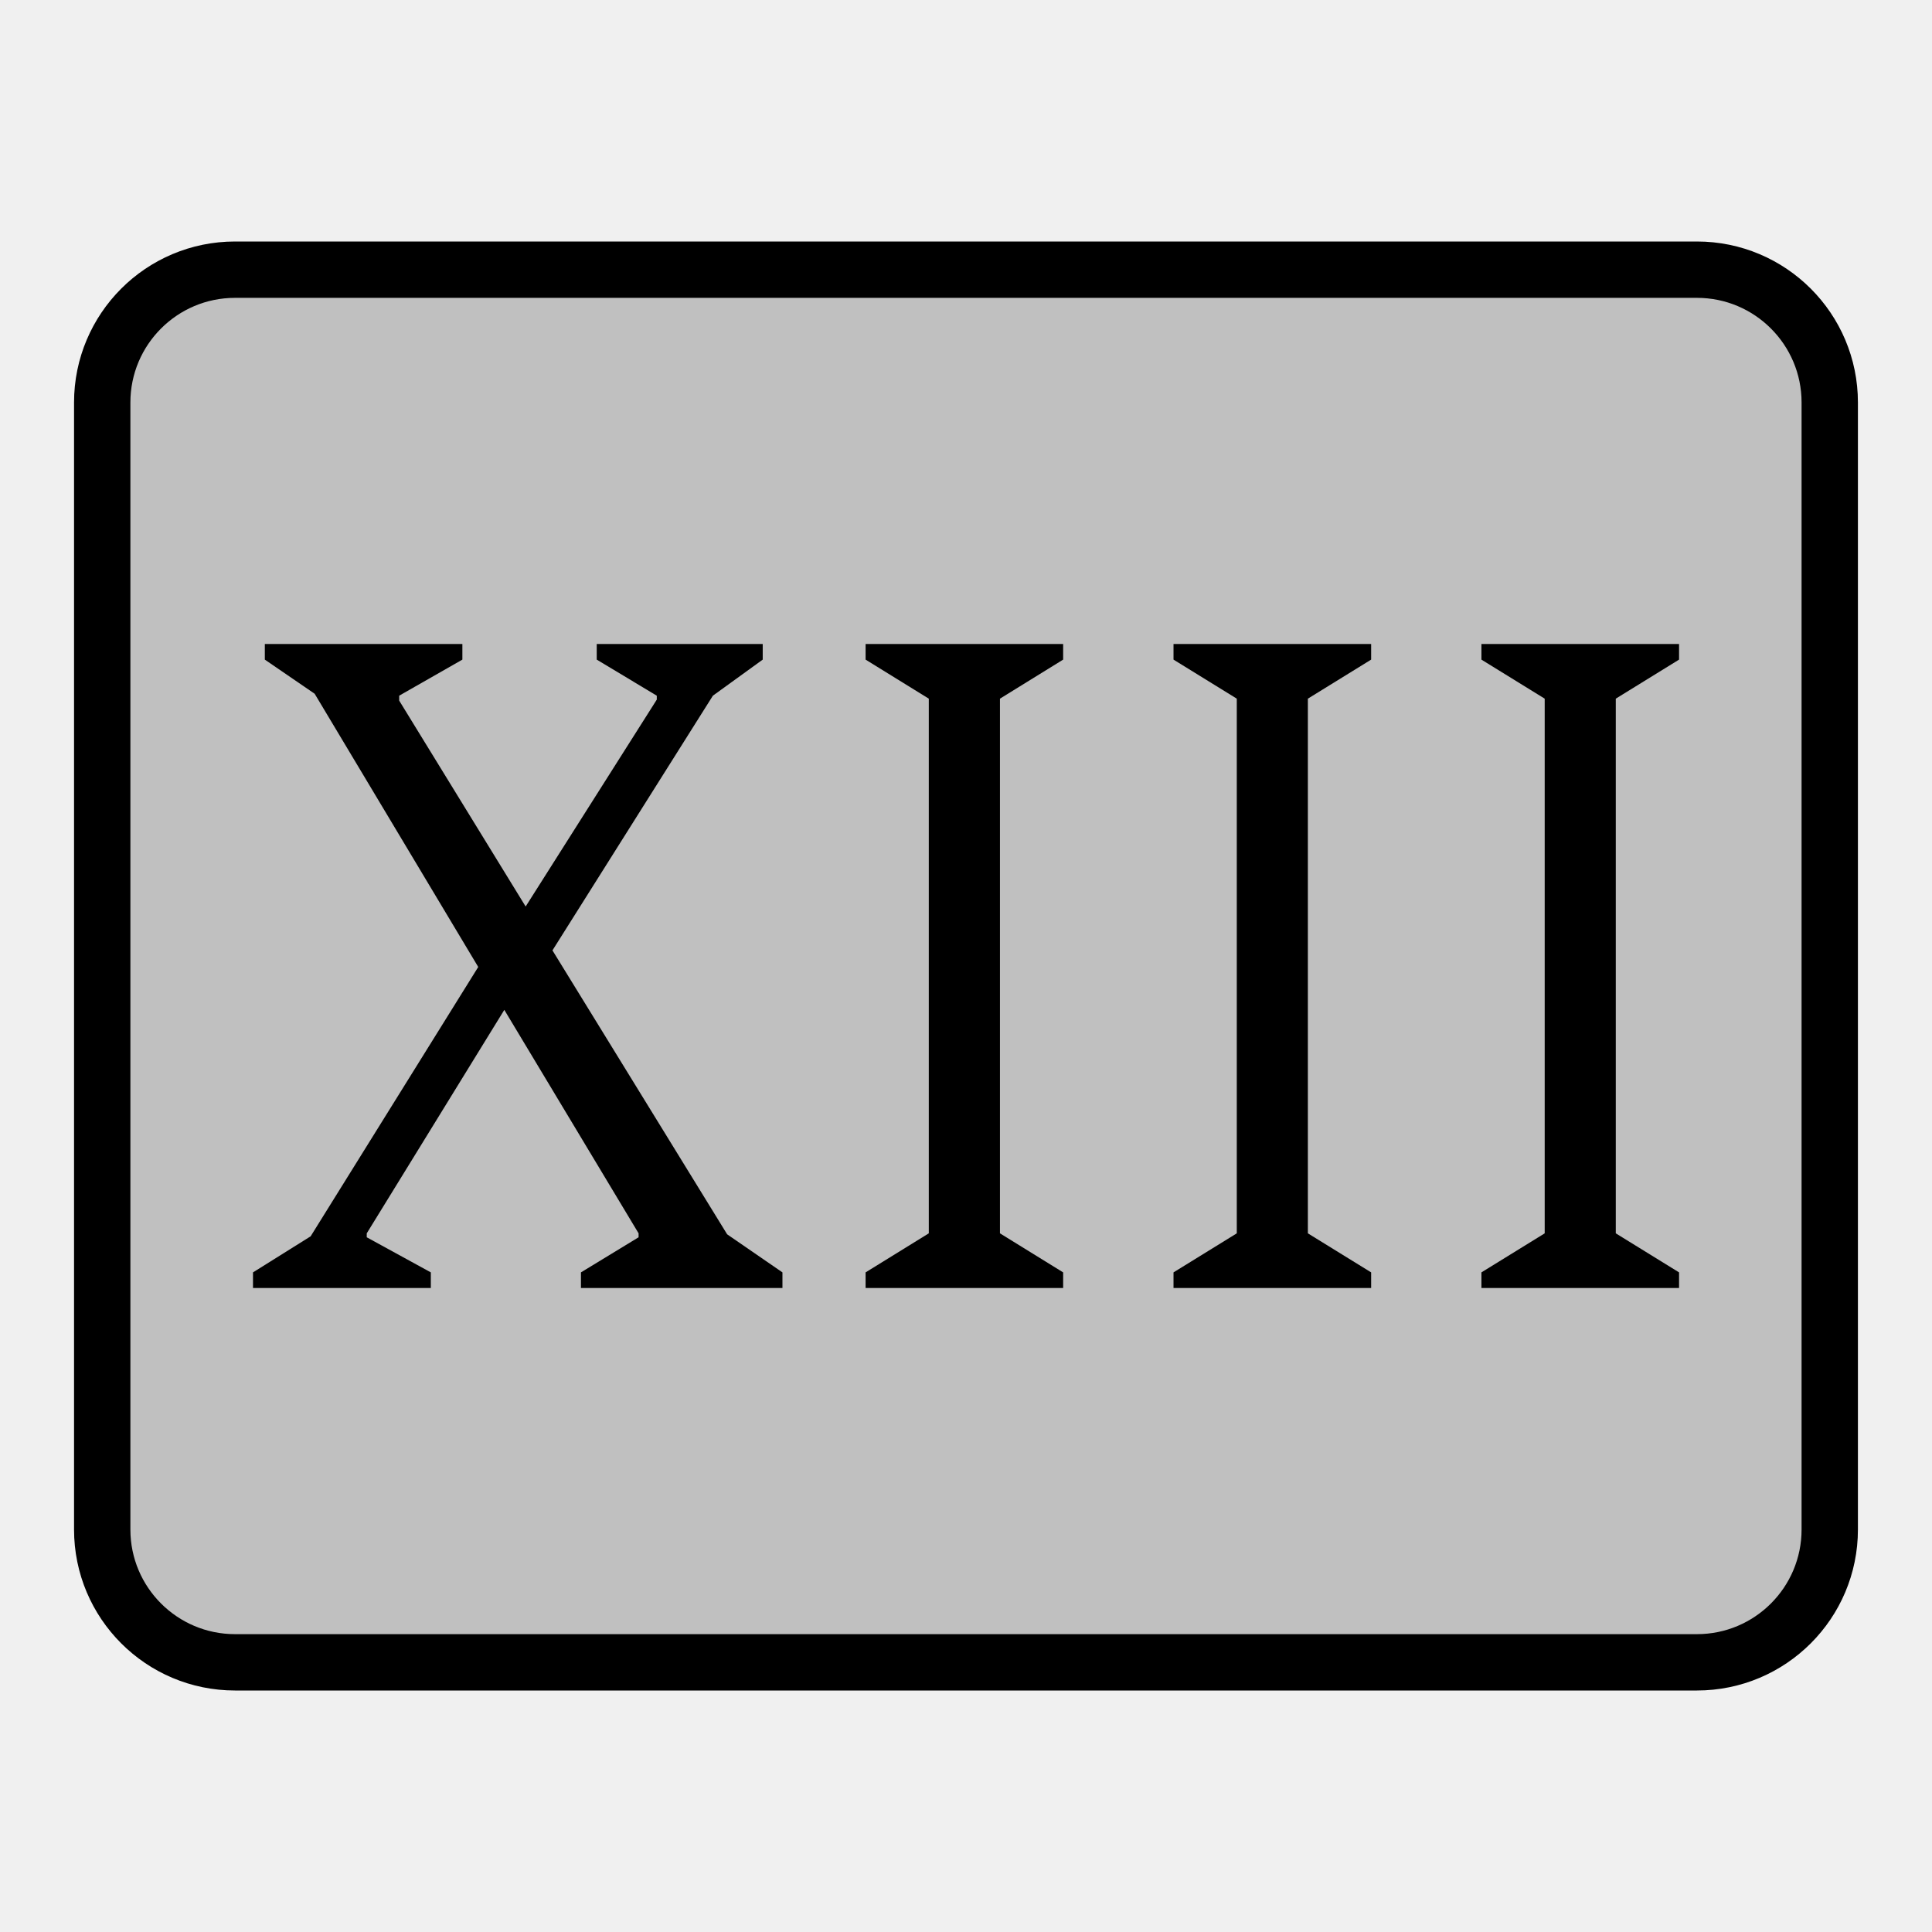
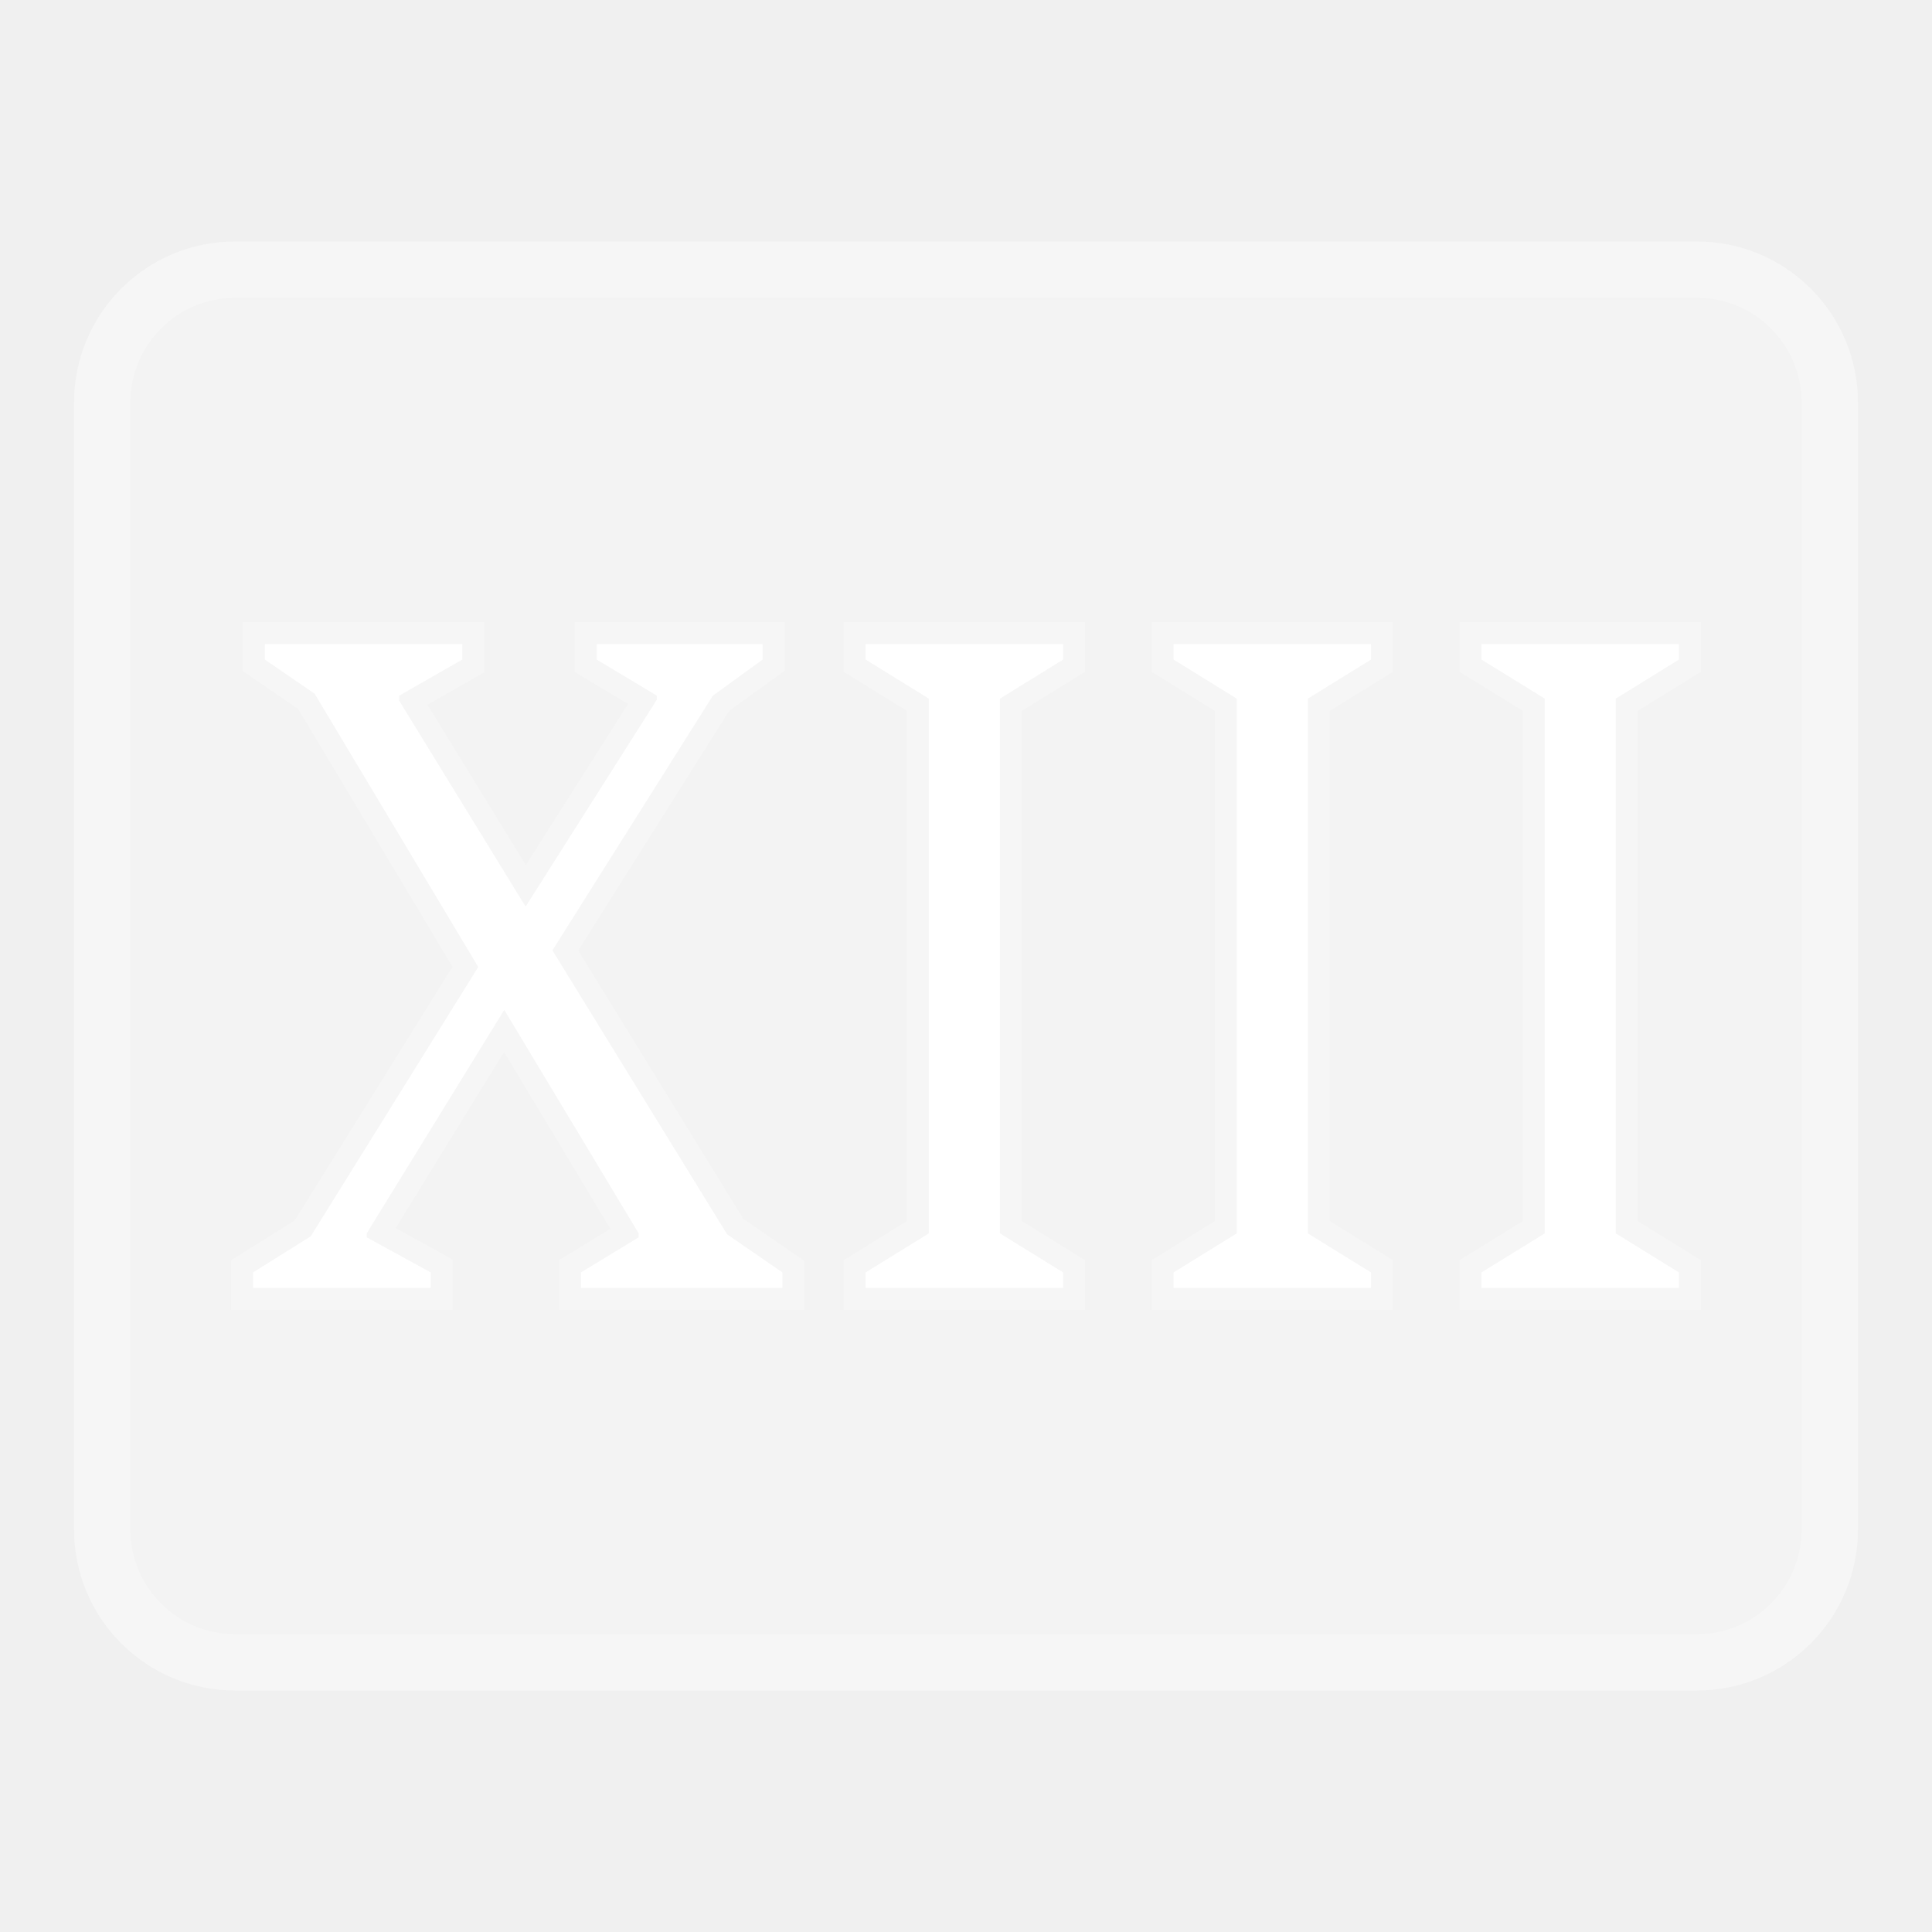
<svg xmlns="http://www.w3.org/2000/svg" width="24" height="24" viewBox="0 0 24 24" fill="none">
-   <g transform="translate(0.9198 3)">
-     <rect id="Rectangle 22" x="0.35" y="0.35" width="21.46" height="17.3" rx="1.65" fill="currentColor" fill-opacity="0.2" stroke="currentColor" stroke-width="0.7" />
-     <g id="XIII">
-       <path d="M2.223 13V12.806L2.939 12.358L5.021 9.012L2.989 5.618L2.37 5.194V5H4.824V5.194L4.039 5.642V5.703L5.61 8.261L7.239 5.691V5.642L6.493 5.194V5H8.555V5.194L7.936 5.642L5.943 8.806L8.113 12.333L8.8 12.806V13H6.297V12.806L7.013 12.37V12.321L5.345 9.545L3.636 12.321V12.37L4.432 12.806V13H2.223Z" fill="currentColor" />
-       <path d="M9.833 13V12.806L10.618 12.321V5.679L9.833 5.194V5H12.287V5.194L11.502 5.679V12.321L12.287 12.806V13H9.833Z" fill="currentColor" />
-       <path d="M13.658 13V12.806L14.444 12.321V5.679L13.658 5.194V5H16.113V5.194L15.327 5.679V12.321L16.113 12.806V13H13.658Z" fill="currentColor" />
-       <path d="M17.483 13V12.806L18.269 12.321V5.679L17.483 5.194V5H19.938V5.194L19.152 5.679V12.321L19.938 12.806V13H17.483Z" fill="currentColor" />
-     </g>
-   </g>
+   <rect x="0.92" y="3" width="22.16" height="18" rx="2" fill="white" fill-opacity="0.2" />
+   <rect x="1.27" y="3.35" width="21.46" height="17.3" rx="1.65" stroke="white" stroke-opacity="0.24" stroke-width="0.7" />
+   <path d="M3.143 16V15.806L3.859 15.358L5.94 12.012L3.908 8.618L3.29 8.194V8H5.744V8.194L4.959 8.642V8.703L6.529 11.261L8.159 8.691V8.642L7.413 8.194V8H9.474V8.194L8.856 8.642L6.863 11.806L9.033 15.333L9.72 15.806V16H7.217V15.806L7.933 15.37V15.321L6.264 12.546L4.556 15.321V15.37L5.351 15.806V16H3.143Z" fill="white" />
+   <path d="M10.753 16V15.806L11.538 15.321V8.679L10.753 8.194V8H13.207V8.194L12.422 8.679V15.321L13.207 15.806V16H10.753Z" fill="white" />
+   <path d="M14.578 16V15.806L15.363 15.321V8.679L14.578 8.194V8H17.032V8.194L16.247 8.679V15.321L17.032 15.806V16H14.578Z" fill="white" />
+   <path d="M18.403 16V15.806L19.189 15.321V8.679L18.403 8.194V8H20.857V8.194L20.072 8.679V15.321L20.857 15.806V16H18.403Z" fill="white" />
+   <path d="M9.856 16.136H7.08V15.729L7.146 15.69L7.768 15.31L6.263 12.807L4.725 15.306L5.417 15.687L5.487 15.726V16.136H3.007V15.73L3.07 15.69L3.76 15.259L5.78 12.011L3.806 8.713L3.213 8.307L3.153 8.266V7.864H5.88V8.273L5.812 8.312L5.121 8.706L6.53 11.003L7.991 8.7L7.343 8.311L7.276 8.271V7.864H9.61V8.264L9.555 8.304L8.957 8.736L7.023 11.807L9.132 15.235L9.797 15.694L9.856 15.734V16.136ZM13.344 16.136H10.617V15.73L10.682 15.69L11.402 15.244V8.755L10.682 8.31L10.617 8.27V7.864H13.344V8.27L13.278 8.31L12.558 8.755V15.244L13.278 15.69L13.344 15.73V16.136ZM17.168 16.136H14.442V15.73L14.507 15.69L15.227 15.244V8.755L14.507 8.31L14.442 8.27V7.864H17.168V8.27L17.104 8.31L16.383 8.755V15.244L17.104 15.69L17.168 15.73V16.136ZM20.993 16.136H18.267V15.73L18.332 15.69L19.053 15.244V8.755L18.332 8.31L18.267 8.27V7.864H20.993V8.27L20.929 8.31L20.208 8.755V15.244L20.929 15.69L20.993 15.73V16.136Z" stroke="white" stroke-opacity="0.24" stroke-width="0.272" />
</svg>
